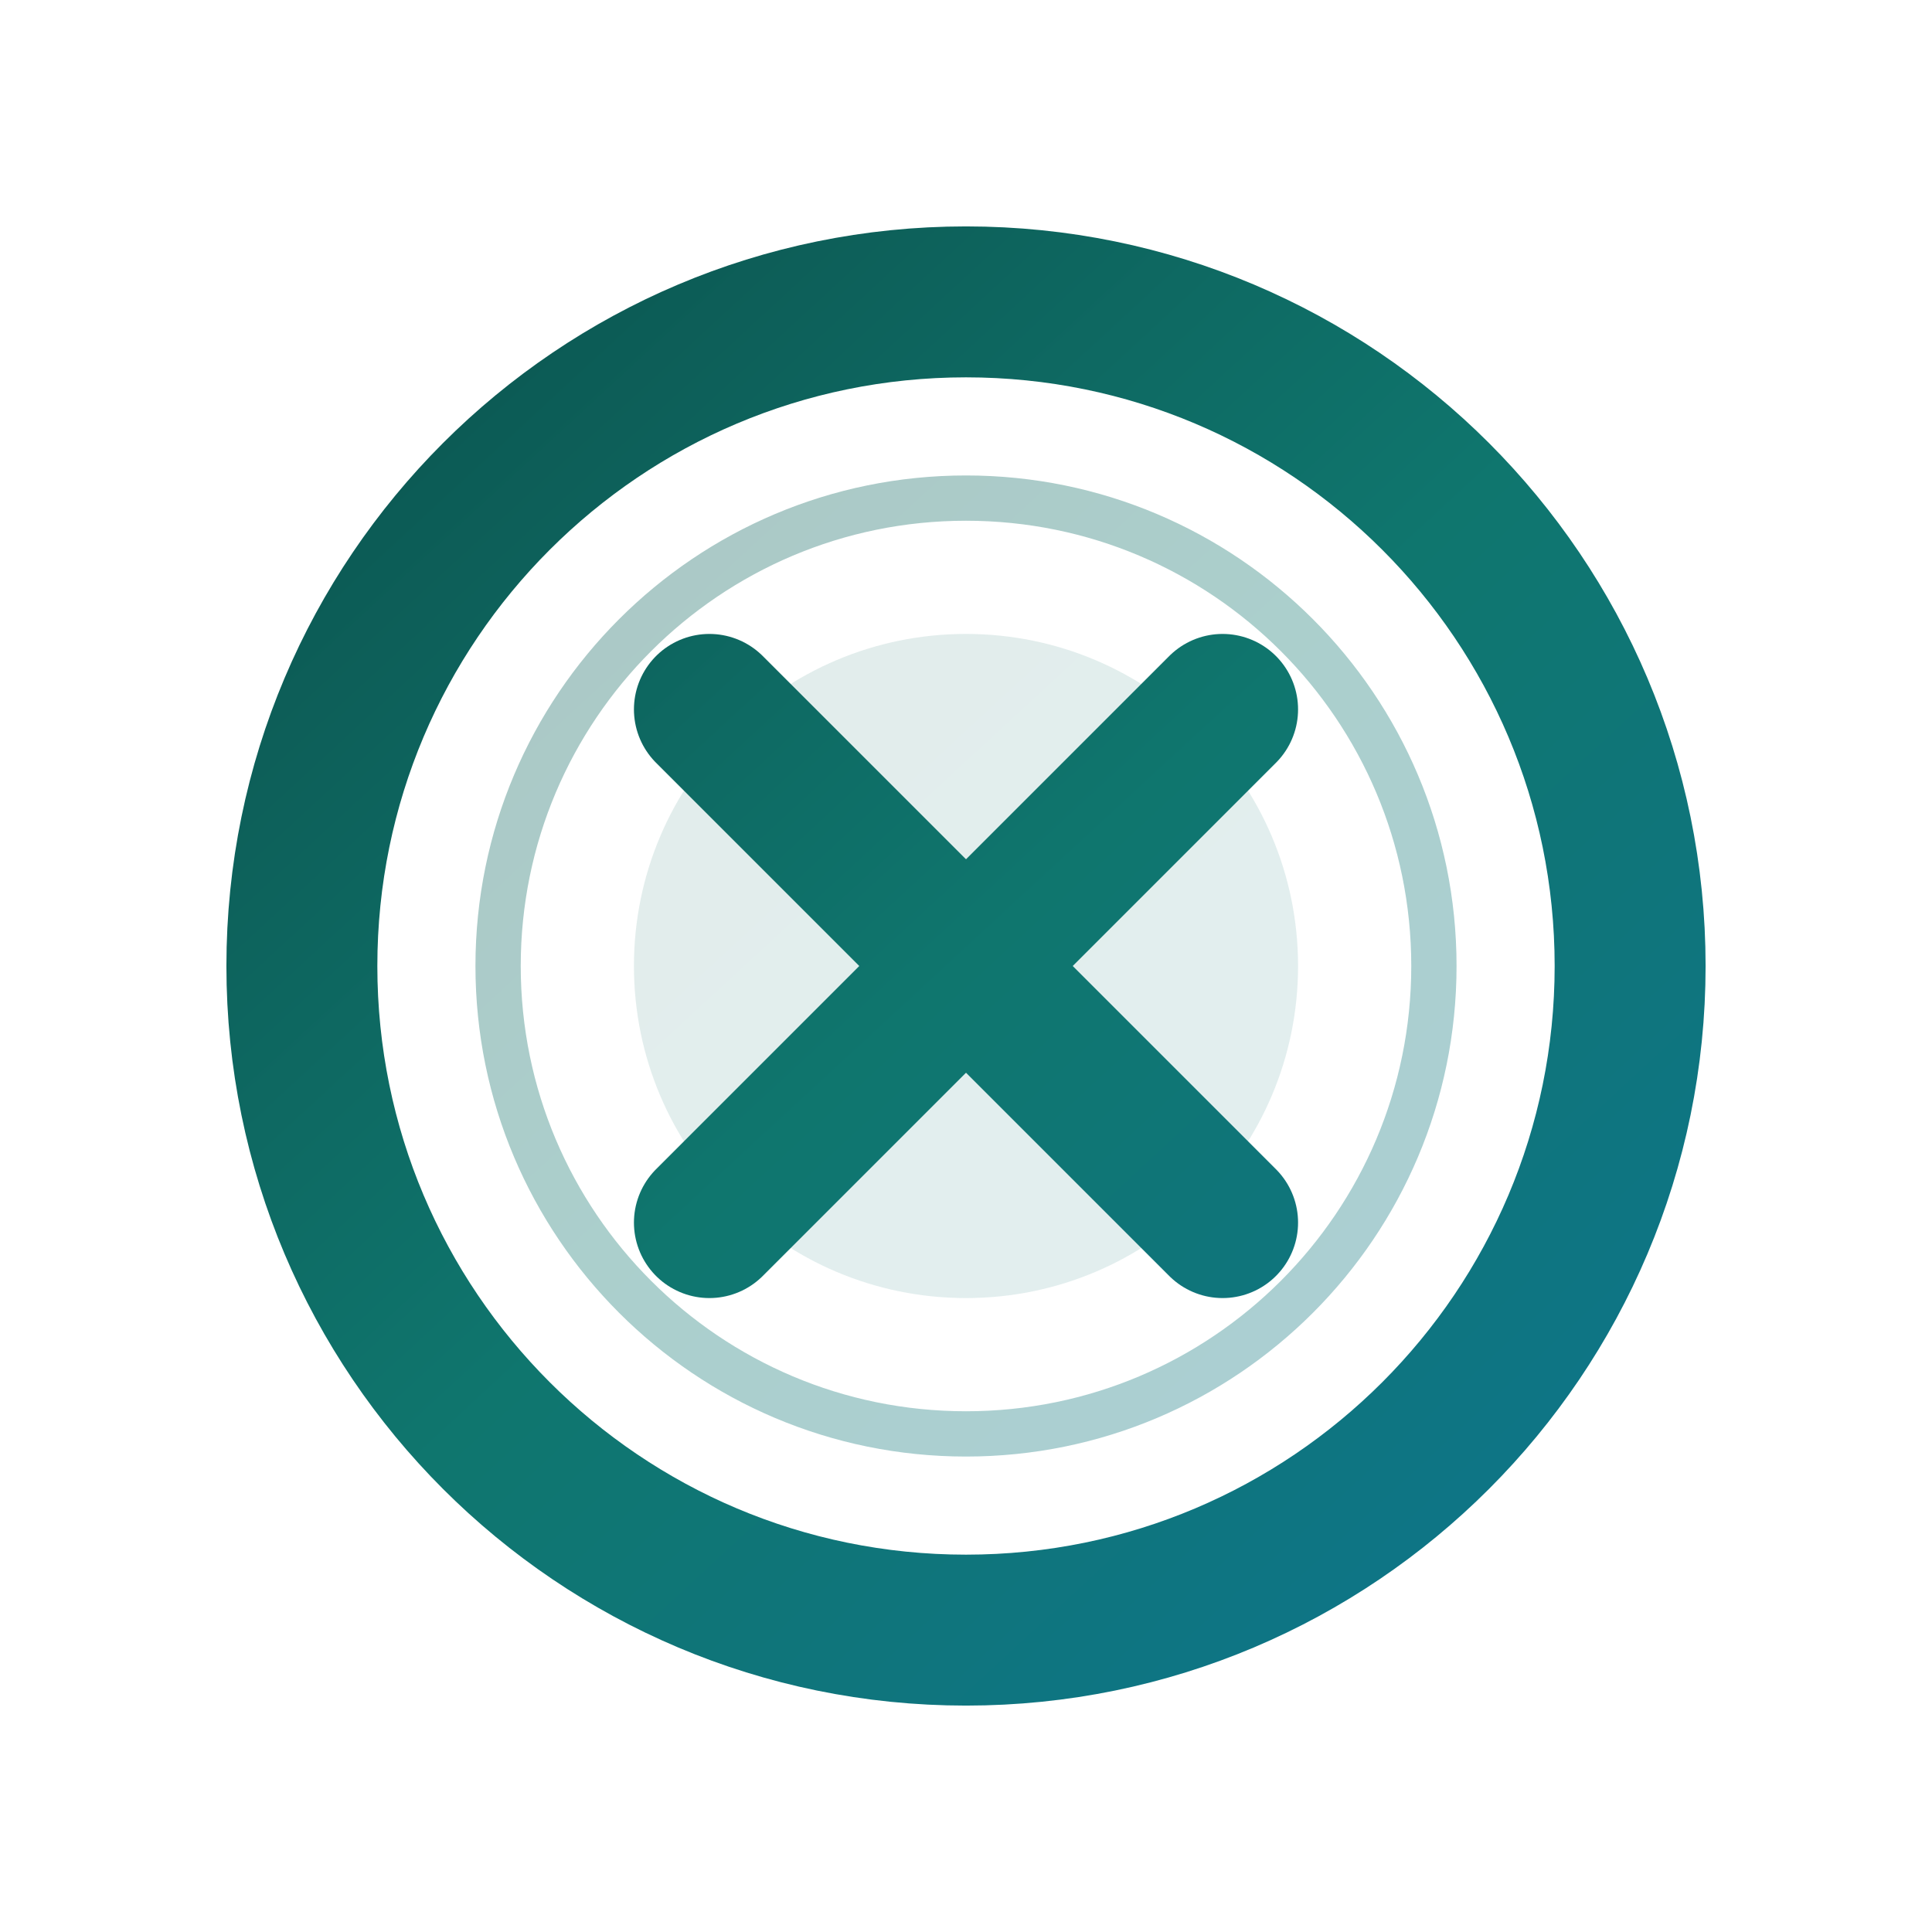
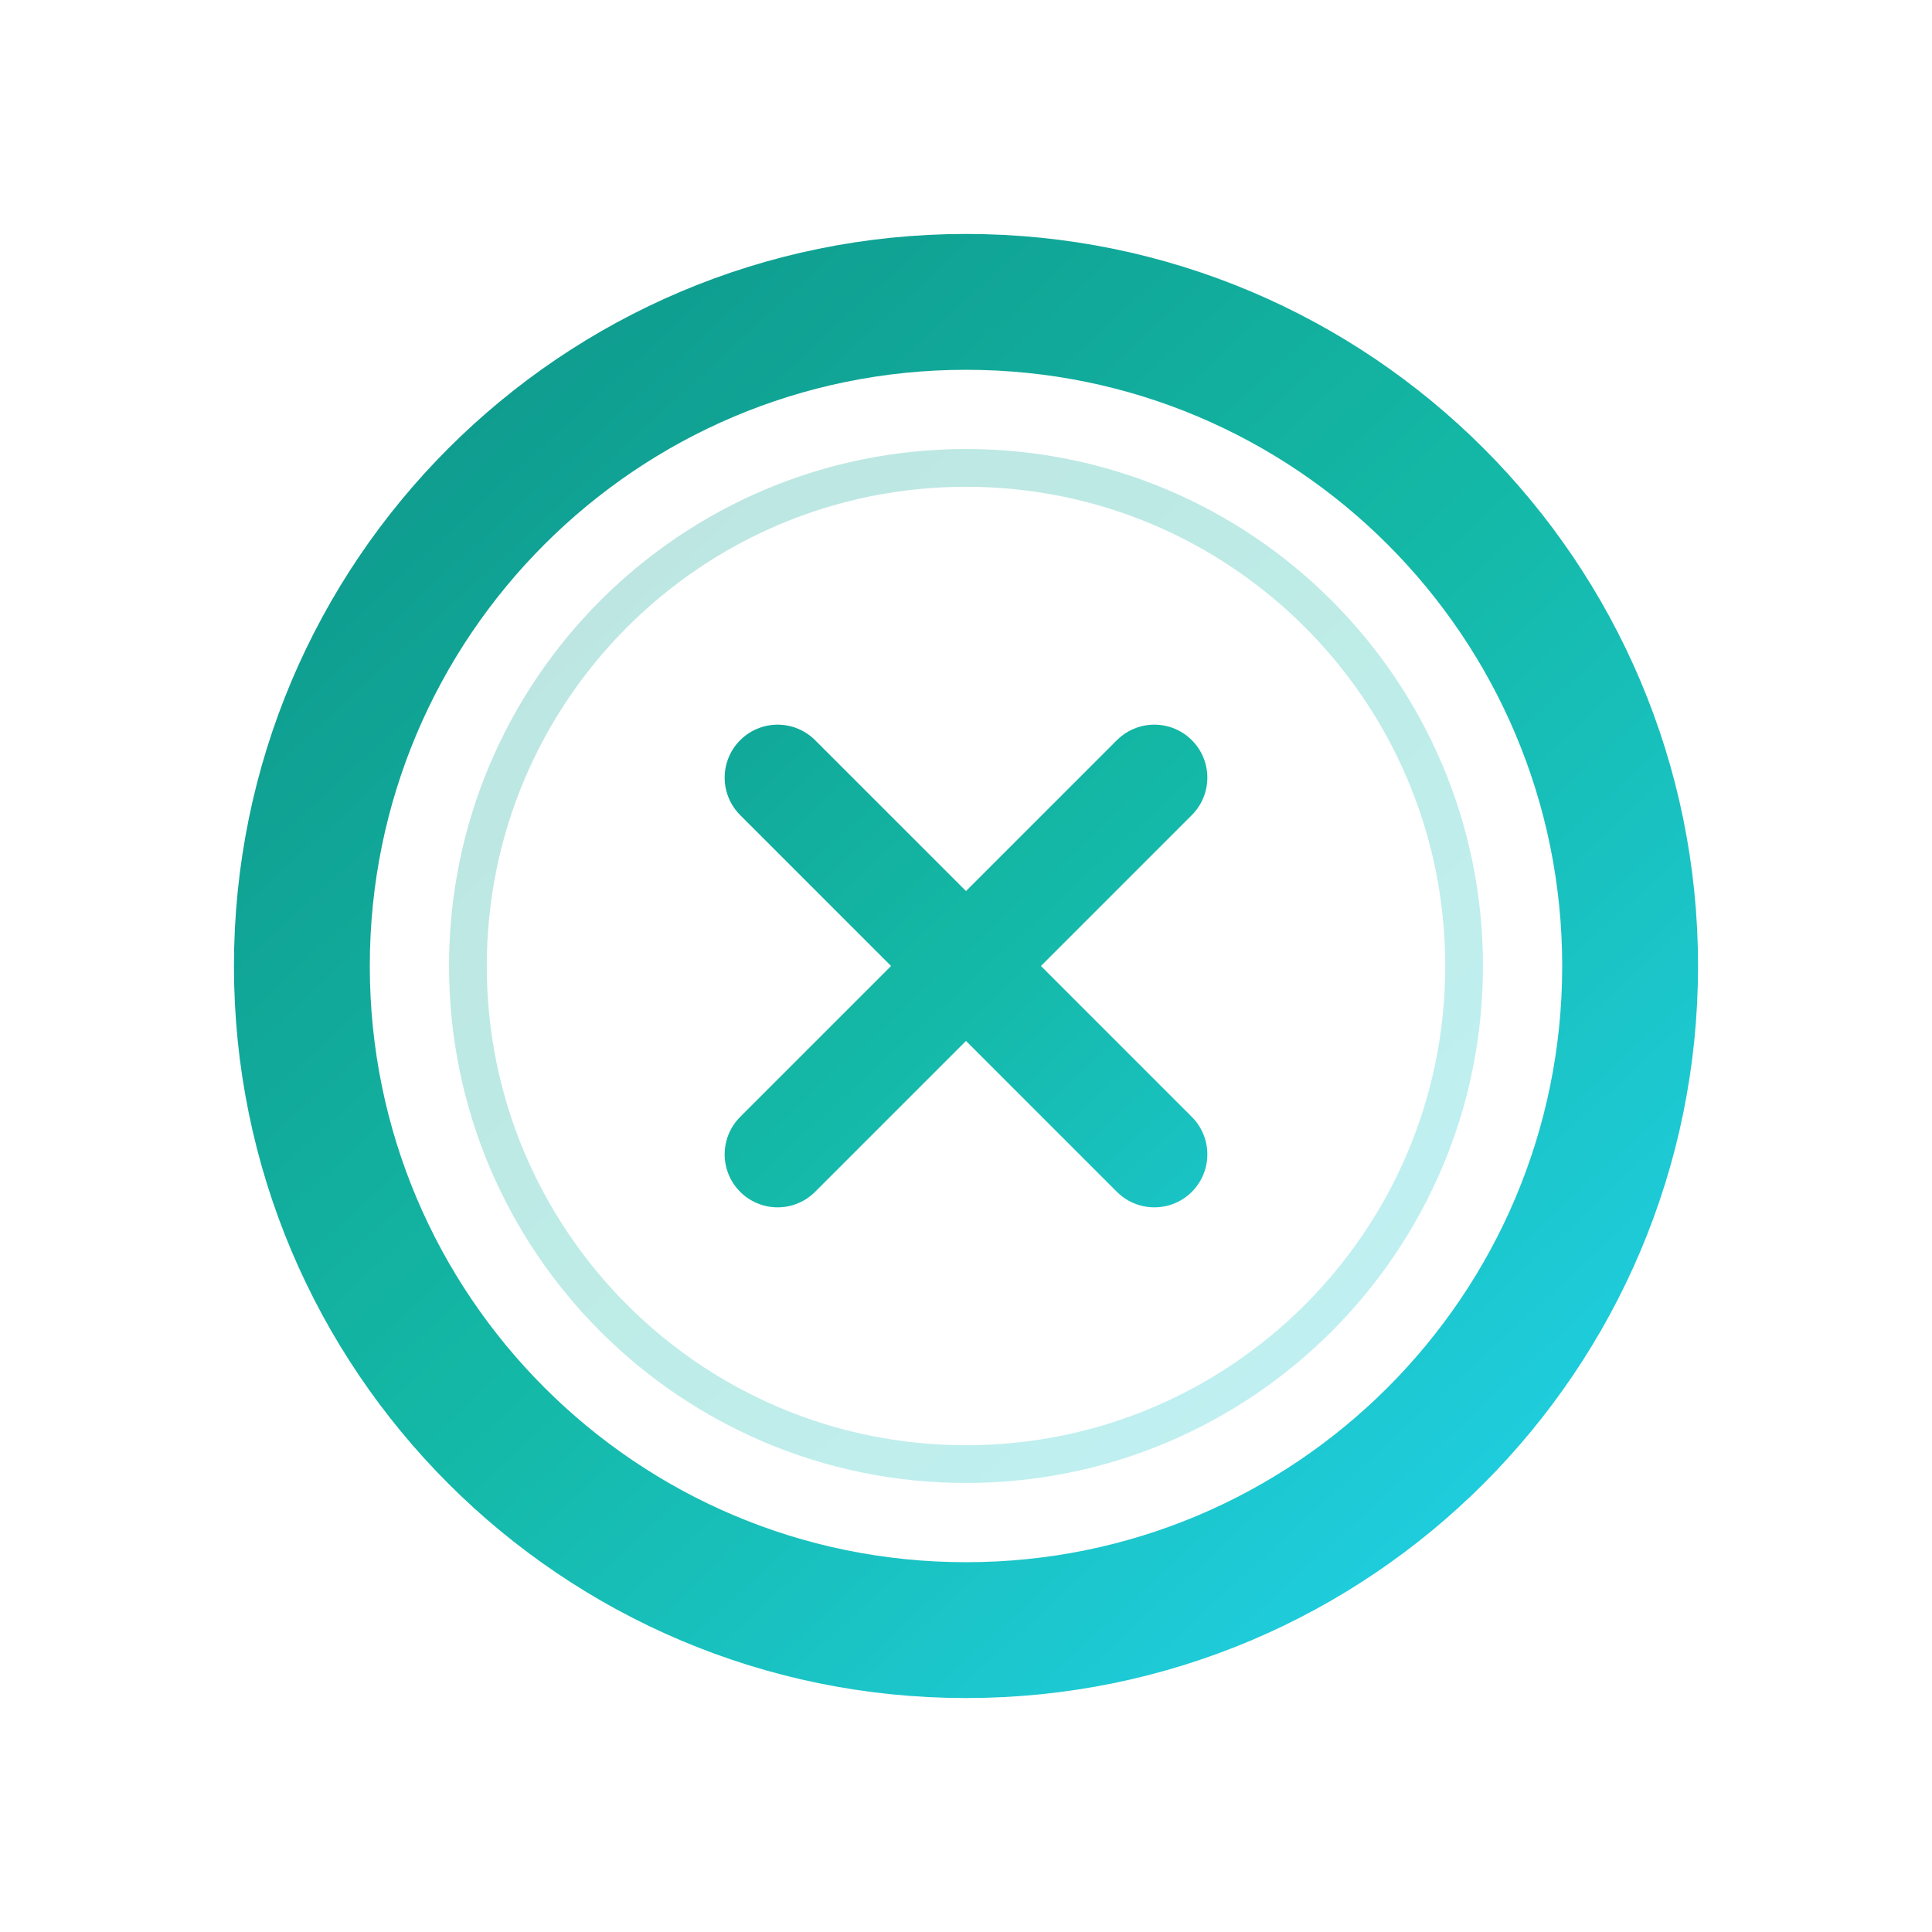
<svg xmlns="http://www.w3.org/2000/svg" viewBox="0 0 64 64" fill="none">
  <defs>
-     <linearGradient id="orwix-brand" x1="8" y1="6" x2="56" y2="58" gradientUnits="userSpaceOnUse">
-       <stop stop-color="#0b4f4a" />
-       <stop offset="0.5" stop-color="#0f766e" />
-       <stop offset="1" stop-color="#0e7490" />
+     <linearGradient id="orwix-brand" x1="10" y1="8" x2="54" y2="56" gradientUnits="userSpaceOnUse">
+       <stop stop-color="#0d9488" />
+       <stop offset="0.5" stop-color="#14b8a6" />
+       <stop offset="1" stop-color="#22d3ee" />
    </linearGradient>
  </defs>
-   <circle cx="32" cy="32" r="11" fill="url(#orwix-brand)" fill-opacity="0.12" />
-   <circle cx="32" cy="32" r="22" stroke="url(#orwix-brand)" stroke-width="5" />
-   <circle cx="32" cy="32" r="15.5" stroke="url(#orwix-brand)" stroke-width="1.5" stroke-opacity="0.35" />
-   <g stroke="url(#orwix-brand)" stroke-width="5" stroke-linecap="round" stroke-linejoin="round">
-     <path d="M23.5 23.5 L40.5 40.5" />
-     <path d="M40.5 23.5 L23.5 40.5" />
+   <circle cx="32" cy="32" r="22" stroke="url(#orwix-brand)" stroke-width="4.5" stroke-linecap="round" />
+   <circle cx="32" cy="32" r="16.5" stroke="url(#orwix-brand)" stroke-width="1.25" stroke-opacity="0.28" />
+   <g stroke="url(#orwix-brand)" stroke-width="4.5" stroke-linecap="round" stroke-linejoin="round" transform="translate(32 32) scale(0.78) translate(-32 -32)">
+     <path d="M24 24 L40 40" />
+     <path d="M40 24 L24 40" />
  </g>
</svg>
